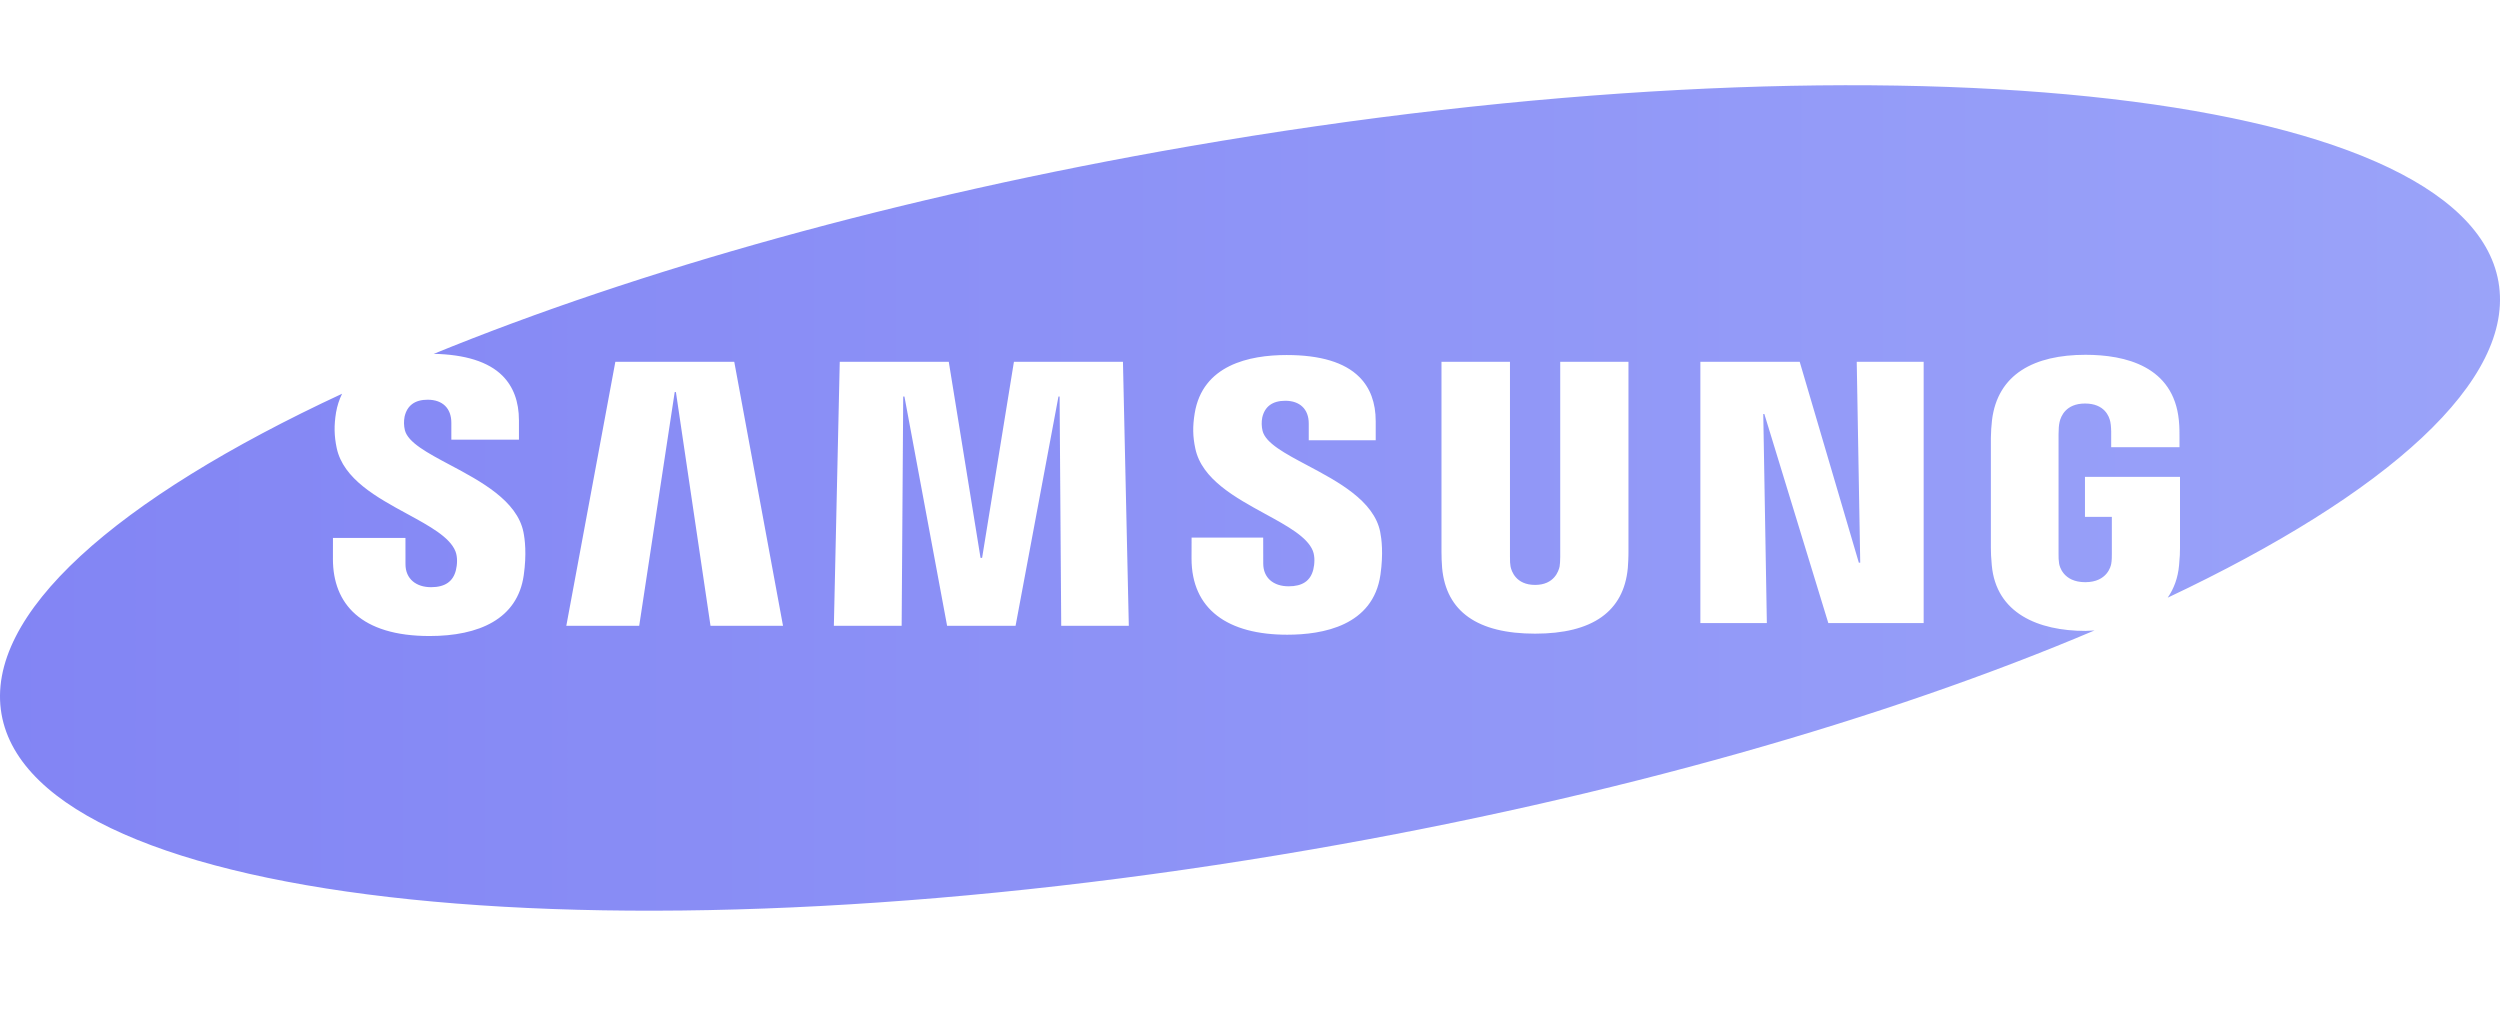
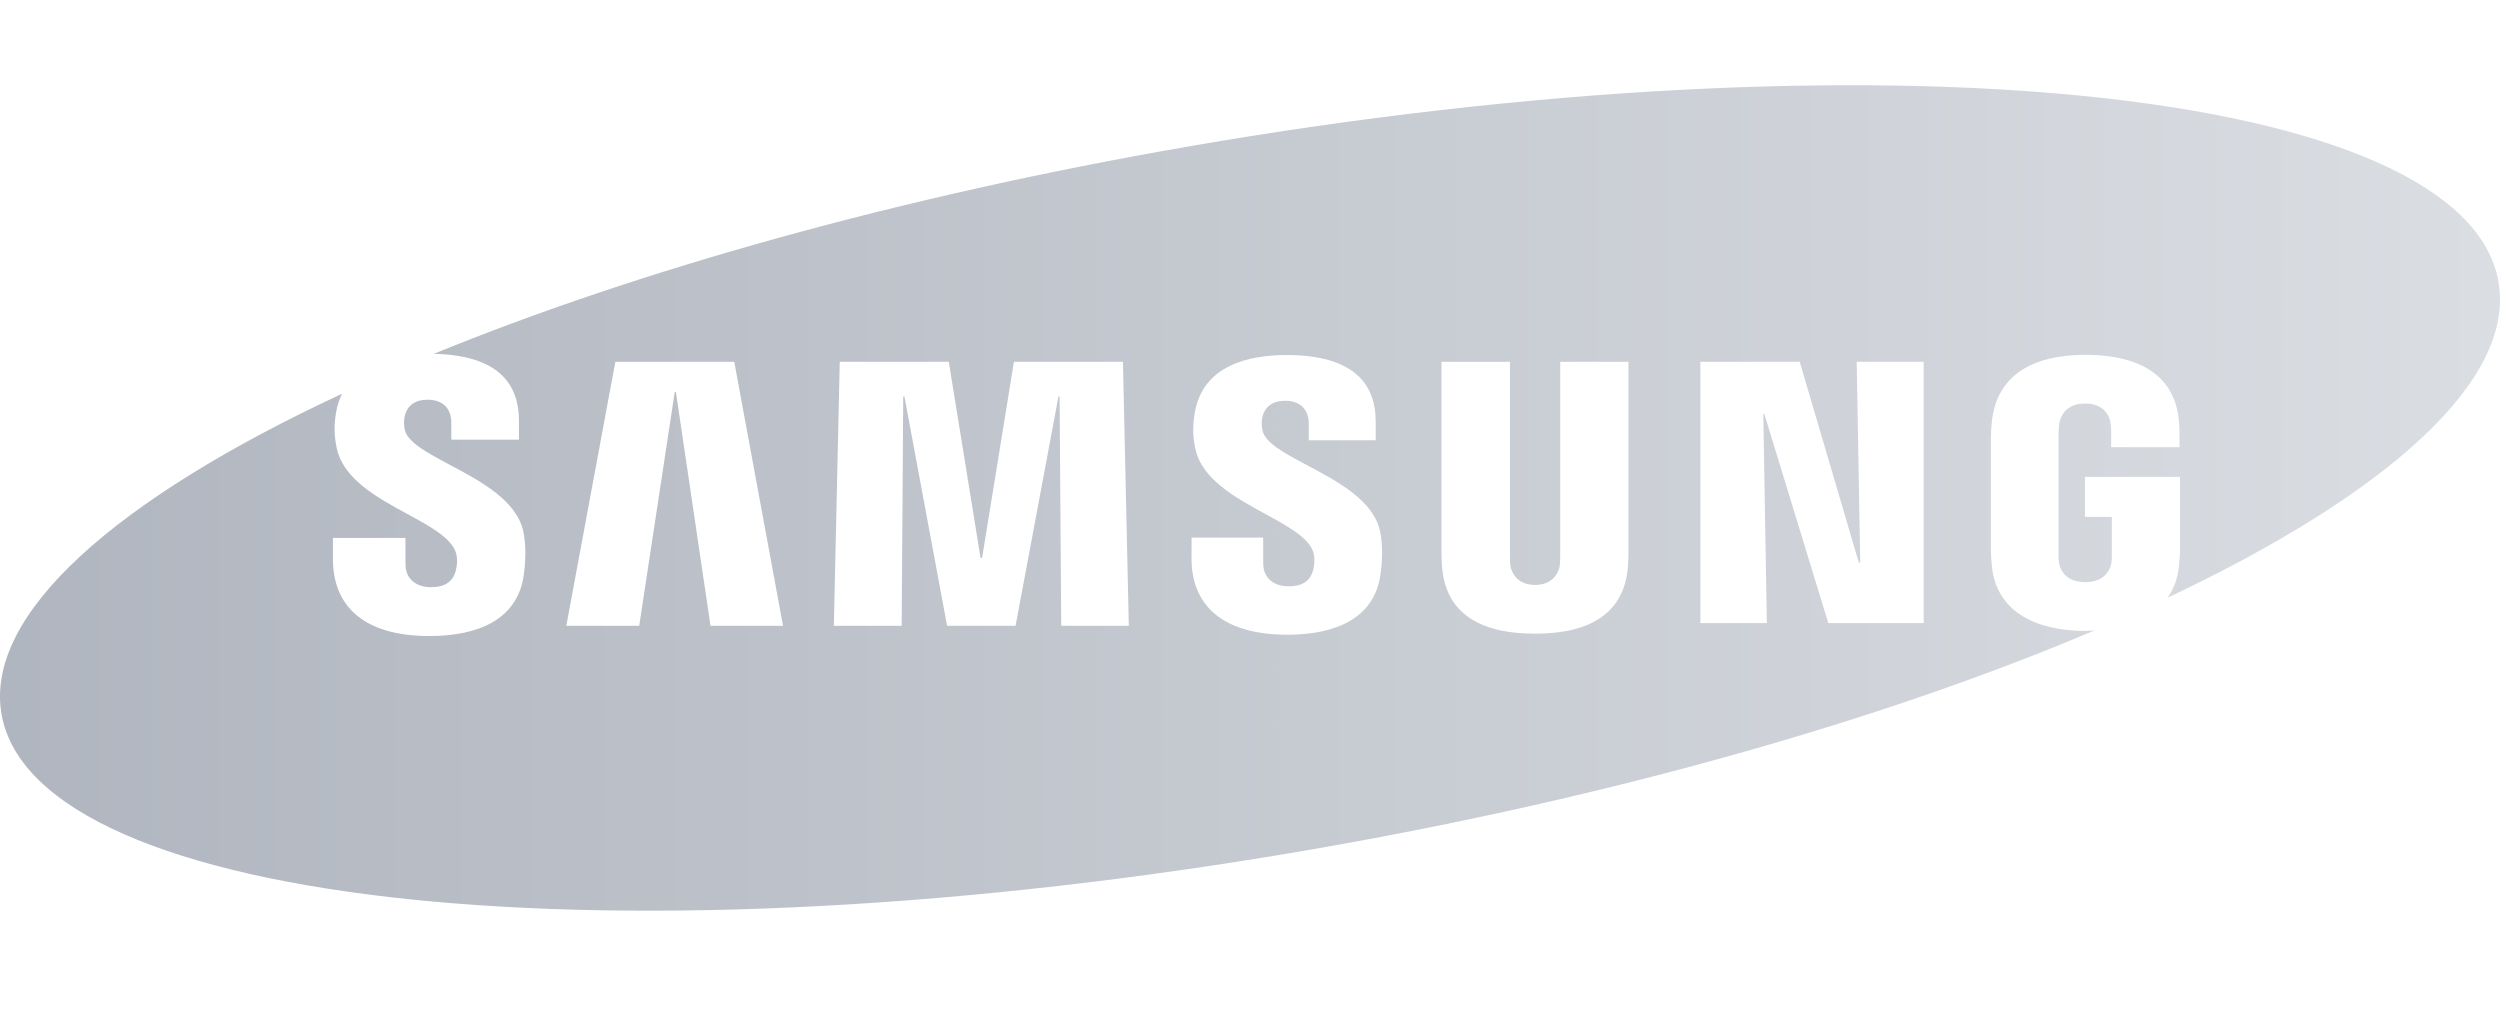
<svg xmlns="http://www.w3.org/2000/svg" width="88" height="36" fill="none">
  <path fill="url(#a)" fill-opacity=".8" fill-rule="evenodd" d="M41.834 5.155c24.27-4.203 44.915-2.07 46.112 4.763.606 3.462-3.901 7.464-11.643 11.12.22-.32.36-.695.4-1.138.03-.314.032-.44.033-.61v-2.505h-3.345v1.408h.946V19.5c.001.096-.001.232-.022.346-.01.066-.132.647-.913.647-.788 0-.909-.581-.92-.647a1.896 1.896 0 0 1-.021-.346v-4.219c0-.17.012-.323.037-.43.044-.194.219-.647.895-.647.685 0 .852.452.891.647.027.127.03.332.03.344v.547h2.404v-.378c0-.094.002-.339-.022-.569-.188-1.909-1.894-2.306-3.286-2.306-1.798 0-3.095.673-3.292 2.305a6.335 6.335 0 0 0-.039.613v3.882c0 .175.005.304.032.611.154 1.689 1.637 2.308 3.298 2.308.072 0 .14-.005.209-.01l.11-.007c-7.3 3.099-16.892 5.863-27.561 7.71C21.896 34.104 1.252 31.974.054 25.14c-.614-3.513 4.036-7.582 11.987-11.28-.102.209-.173.43-.212.659-.075.46-.067.825.023 1.253.234 1.095 1.423 1.742 2.483 2.318.783.427 1.495.814 1.696 1.314.083.209.063.481.017.666-.099.402-.386.599-.876.599-.519 0-.899-.288-.899-.808l-.001-.926H11.72l-.001.743c0 1.571.982 2.71 3.401 2.71 1.733 0 3.095-.594 3.315-2.135.108-.753.04-1.279-.01-1.524-.224-1.107-1.503-1.789-2.59-2.367-.79-.42-1.477-.787-1.584-1.222a1.139 1.139 0 0 1-.01-.473c.09-.396.365-.597.813-.597.532 0 .833.31.833.808v.599h2.38v-.678c0-.66-.196-1.19-.584-1.577-.496-.492-1.313-.743-2.414-.767 7.168-2.93 16.372-5.534 26.565-7.3ZM23.792 13.8l1.218 8.228h2.552l-1.716-9.292H21.66l-1.726 9.292H22.5l1.25-8.228h.043Zm13.563 8.228-.057-8.07h-.04l-1.51 8.07h-2.41l-1.502-8.07h-.043l-.055 8.07h-2.386l.207-9.292h3.838l1.118 6.902h.055l1.12-6.902h3.838l.206 9.292h-2.38Zm7.954.314c1.253 0 3.026-.314 3.283-2.114.107-.75.039-1.268-.01-1.51-.223-1.095-1.489-1.767-2.565-2.339-.785-.416-1.468-.78-1.575-1.214a1.124 1.124 0 0 1-.011-.467c.09-.392.362-.591.813-.591.508 0 .824.293.824.8v.59h2.357v-.67c0-.653-.195-1.178-.58-1.56-.515-.513-1.374-.77-2.555-.77-1.32 0-2.96.353-3.237 2.053-.075.456-.069.817.023 1.242.228 1.079 1.41 1.724 2.46 2.298.775.423 1.479.808 1.676 1.298.08.204.062.474.016.66-.098.397-.382.59-.867.59-.543 0-.895-.303-.895-.8l-.002-.914h-2.52l-.002.734c0 1.8 1.287 2.684 3.367 2.684Zm12.013-2.958c.004.174-.014.522-.023.612-.144 1.53-1.245 2.309-3.264 2.309-2.027 0-3.13-.778-3.272-2.31a7.354 7.354 0 0 1-.023-.61v-6.65h2.411v6.86c-.002.154.005.267.02.346.03.152.183.648.864.648.678 0 .83-.496.863-.646.013-.082.022-.2.022-.348v-6.86h2.402v6.649Zm7.035 2.549h3.356v-9.197h-2.356l.123 7.07h-.049l-2.081-7.07h-3.497v9.197h2.34l-.126-7.36h.038l2.252 7.36Z" clip-rule="evenodd" />
  <defs>
    <linearGradient id="a" x1="0" x2="88" y1="17.528" y2="17.528" gradientUnits="userSpaceOnUse">
-       <stop stop-color="#6366F1" />
-       <stop offset="1" stop-color="#818CF8" />
+       <stop stop-color="#9CA3AF" />
+       <stop offset="1" stop-color="#D1D5DB" />
    </linearGradient>
  </defs>
</svg>
